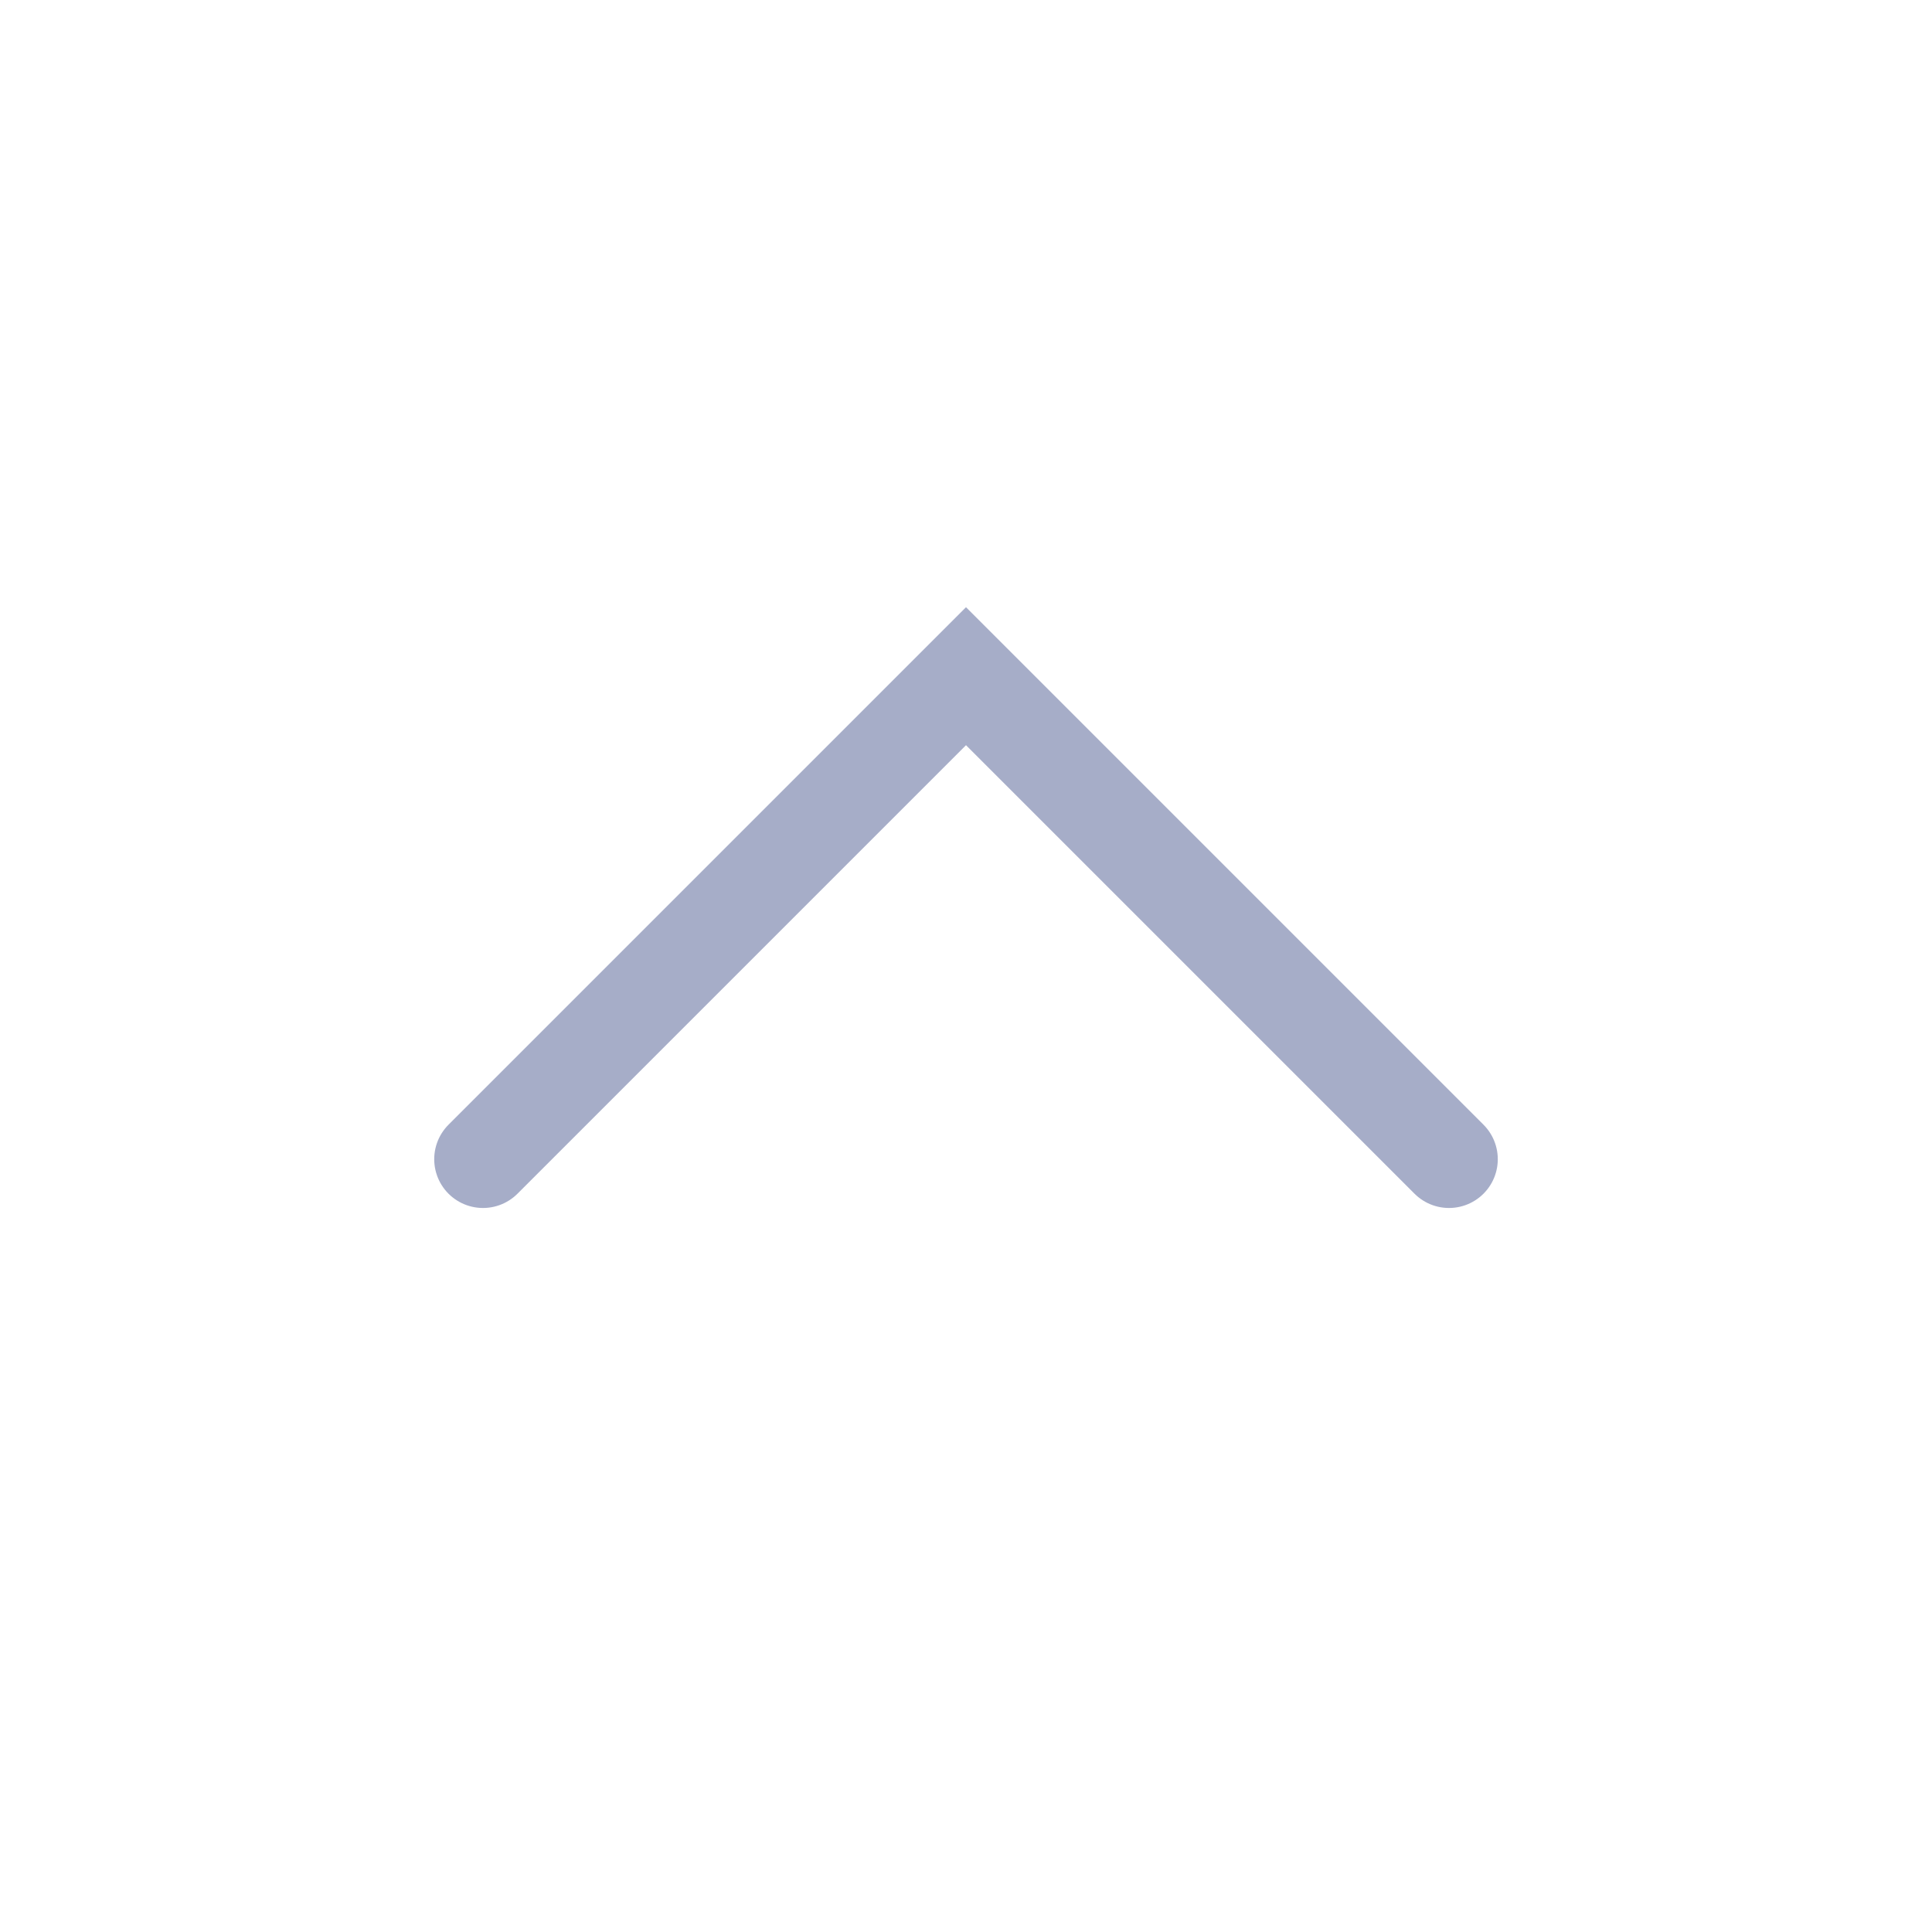
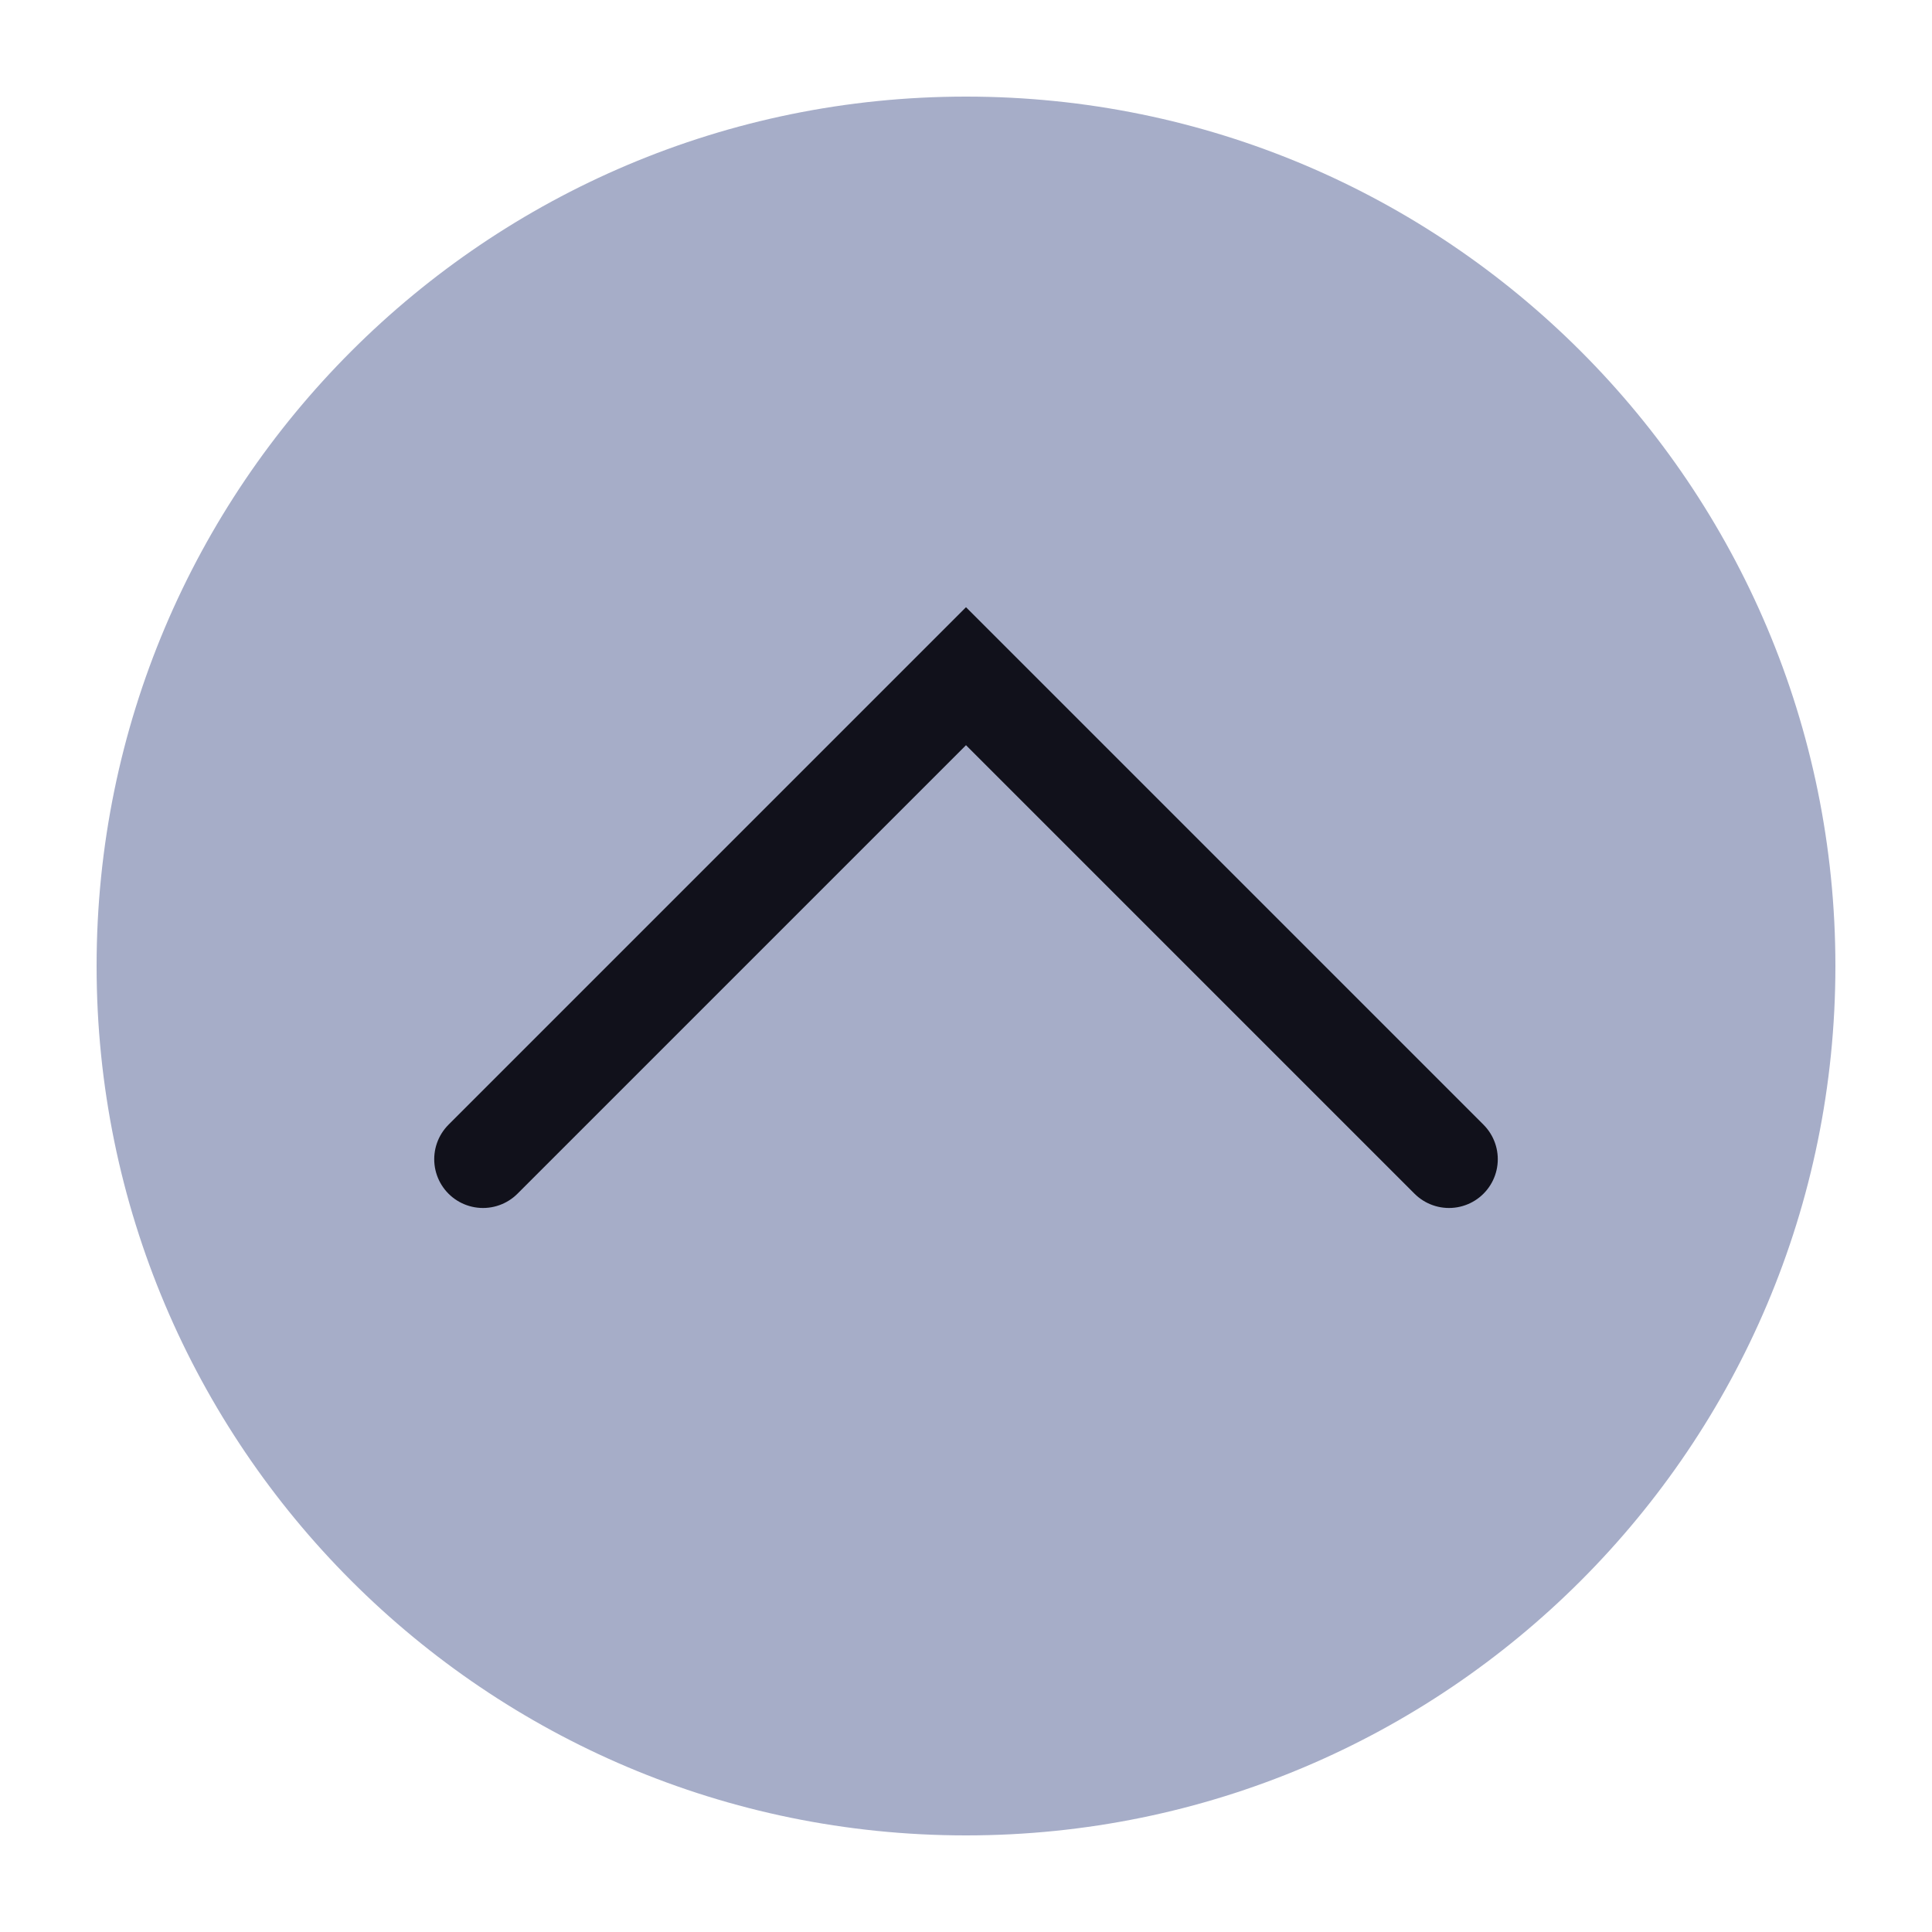
<svg xmlns="http://www.w3.org/2000/svg" viewBox="0 0 50 50" version="1.2" baseProfile="tiny">
  <defs>
</defs>
  <g fill="none" stroke="black" stroke-width="1" fill-rule="evenodd" stroke-linecap="square" stroke-linejoin="bevel">
-     <g fill="#a6adc8" fill-opacity="0" stroke="none" transform="matrix(2.5,0,0,2.5,2.5,2.5)" font-family="Noto Sans" font-size="10" font-weight="400" font-style="normal">
+     <g fill="#a6adc8" fill-opacity="1" stroke="none" transform="matrix(2.5,0,0,2.5,2.5,2.5)" font-family="Noto Sans" font-size="10" font-weight="400" font-style="normal">
      <circle cx="9" cy="9" r="9" />
    </g>
-     <g fill="none" stroke="#a6adc8" stroke-opacity="1" stroke-width="1.01" stroke-linecap="round" stroke-linejoin="miter" stroke-miterlimit="2" transform="matrix(2.5,0,0,2.5,2.5,2.5)" font-family="Noto Sans" font-size="10" font-weight="400" font-style="normal">
+     <g fill="none" stroke="#11111b" stroke-opacity="1" stroke-width="1.01" stroke-linecap="round" stroke-linejoin="miter" stroke-miterlimit="2" transform="matrix(2.5,0,0,2.5,2.5,2.5)" font-family="Noto Sans" font-size="10" font-weight="400" font-style="normal">
      <polyline fill="none" vector-effect="none" points="4,11 9,6 14,11 " />
    </g>
    <g fill="none" stroke="#000000" stroke-opacity="1" stroke-width="1" stroke-linecap="square" stroke-linejoin="bevel" transform="matrix(1,0,0,1,0,0)" font-family="Noto Sans" font-size="10" font-weight="400" font-style="normal">
</g>
  </g>
</svg>
